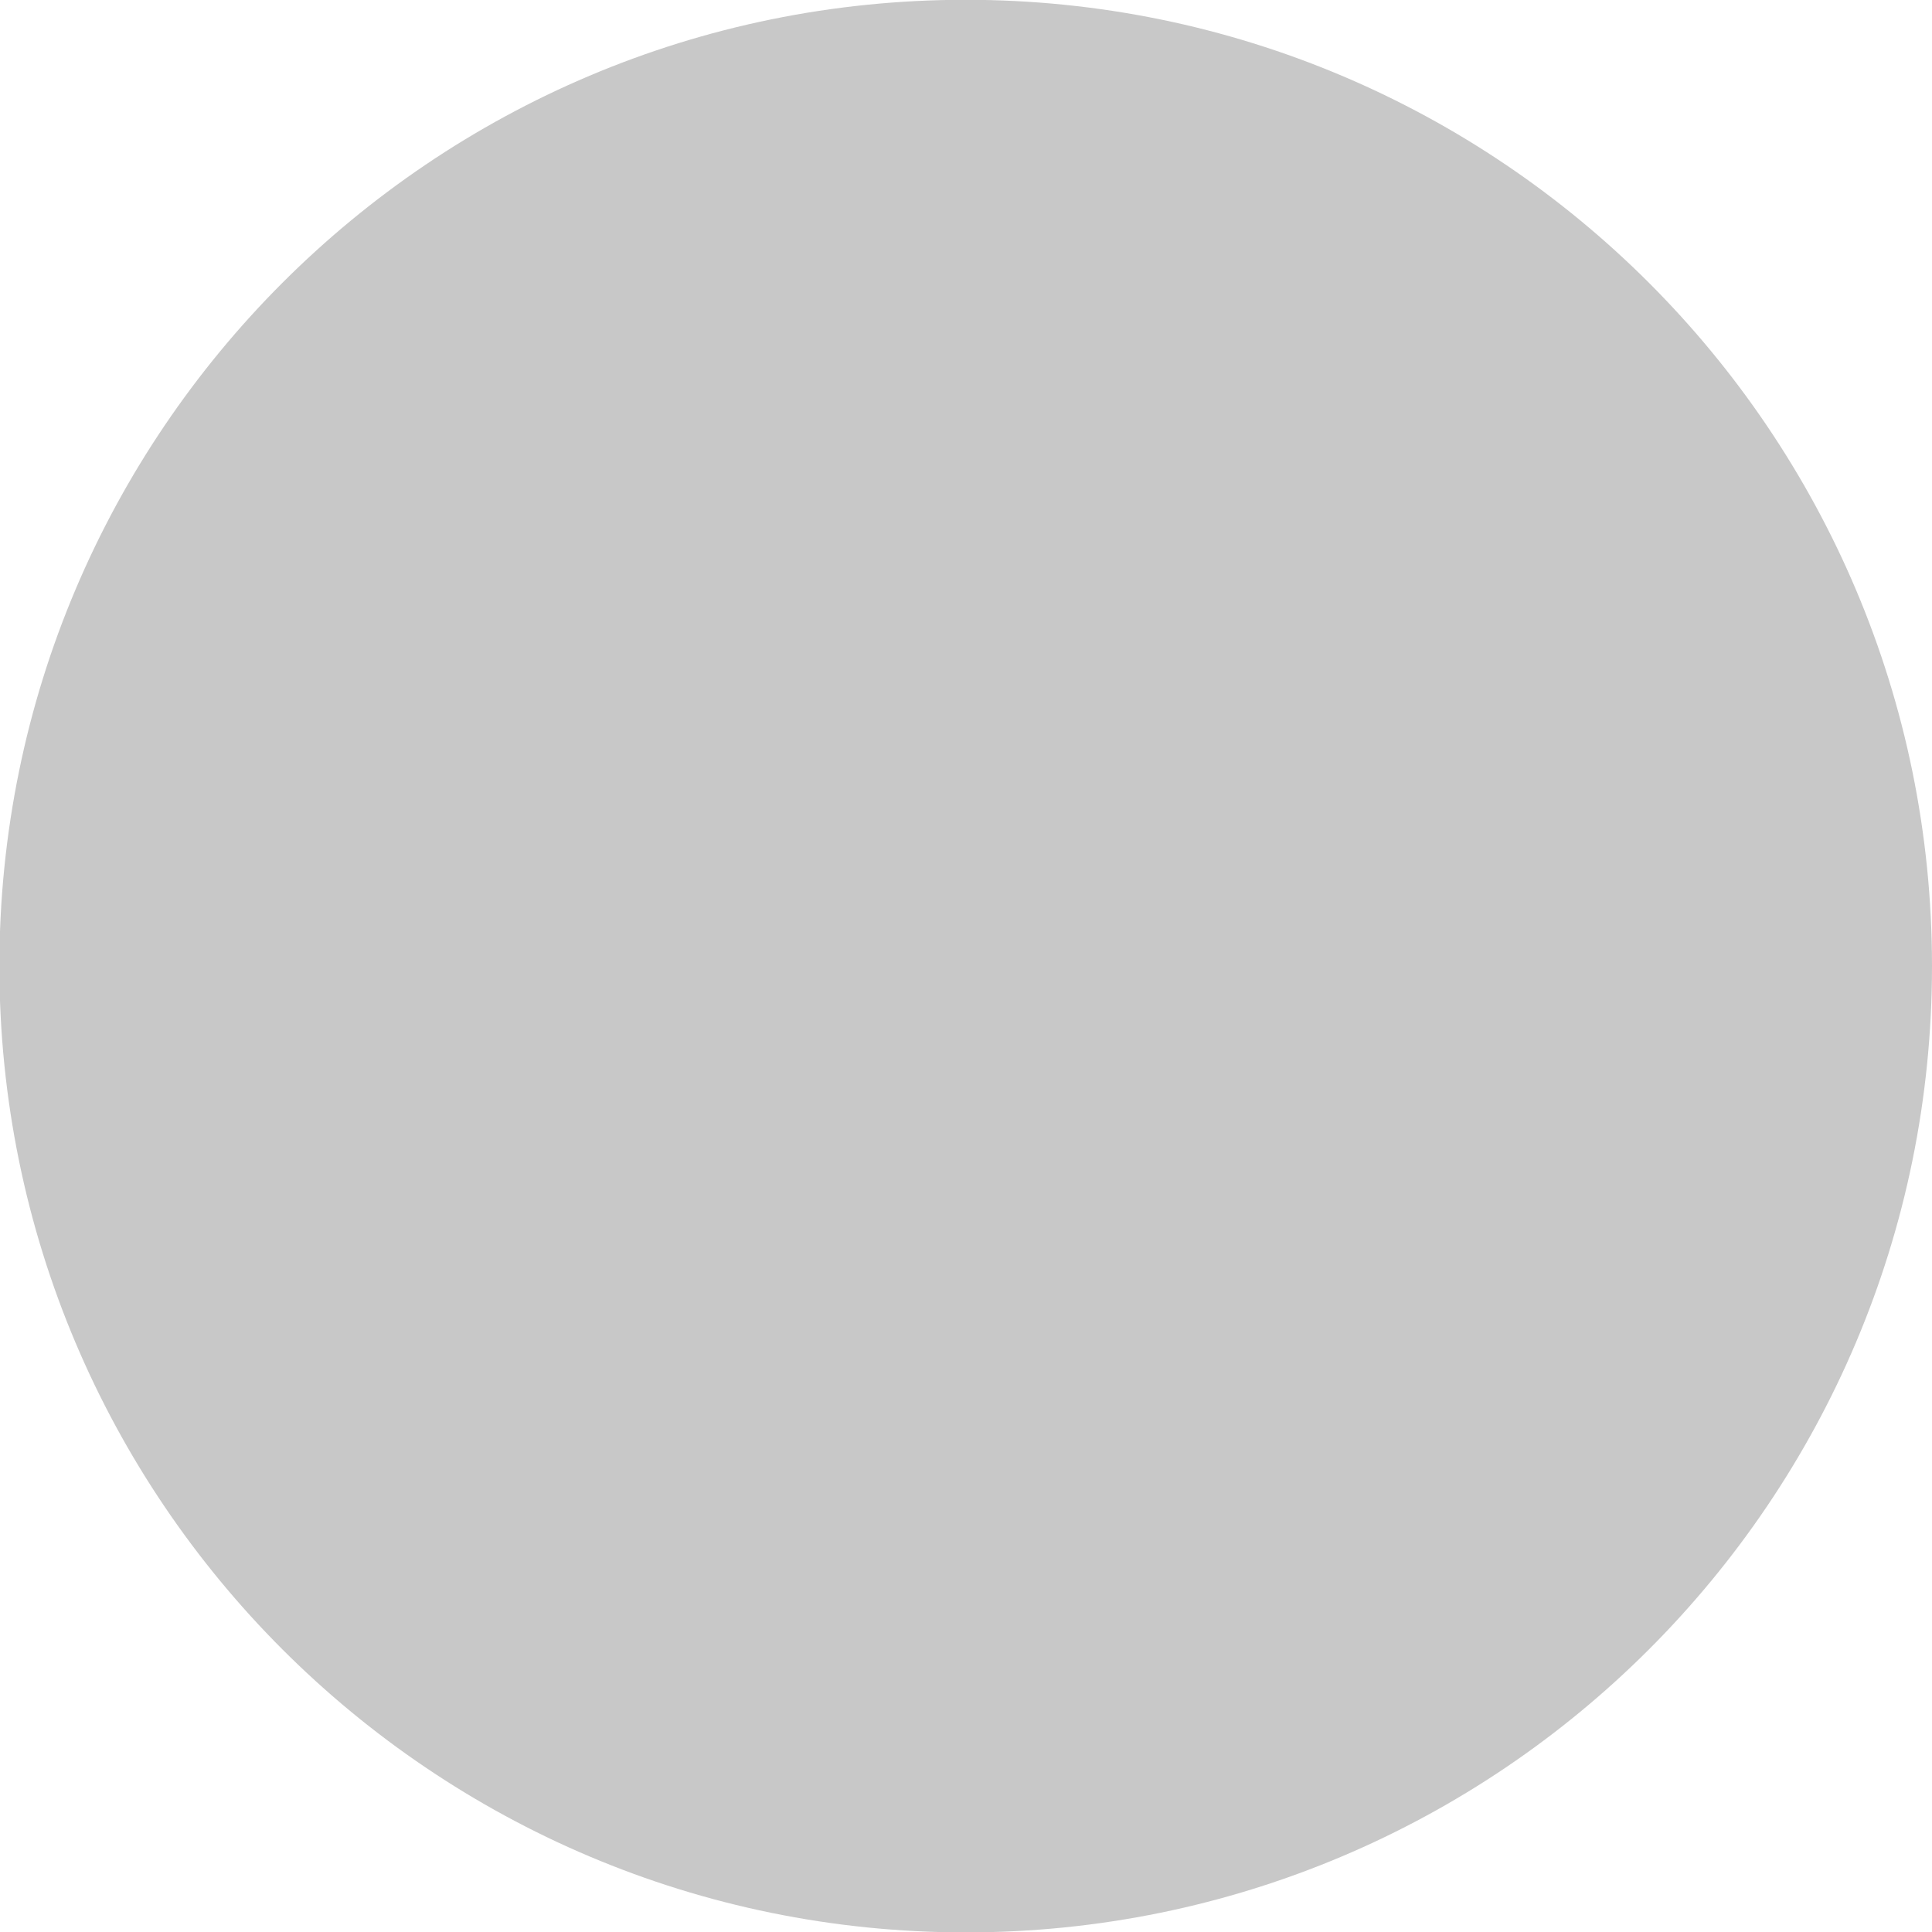
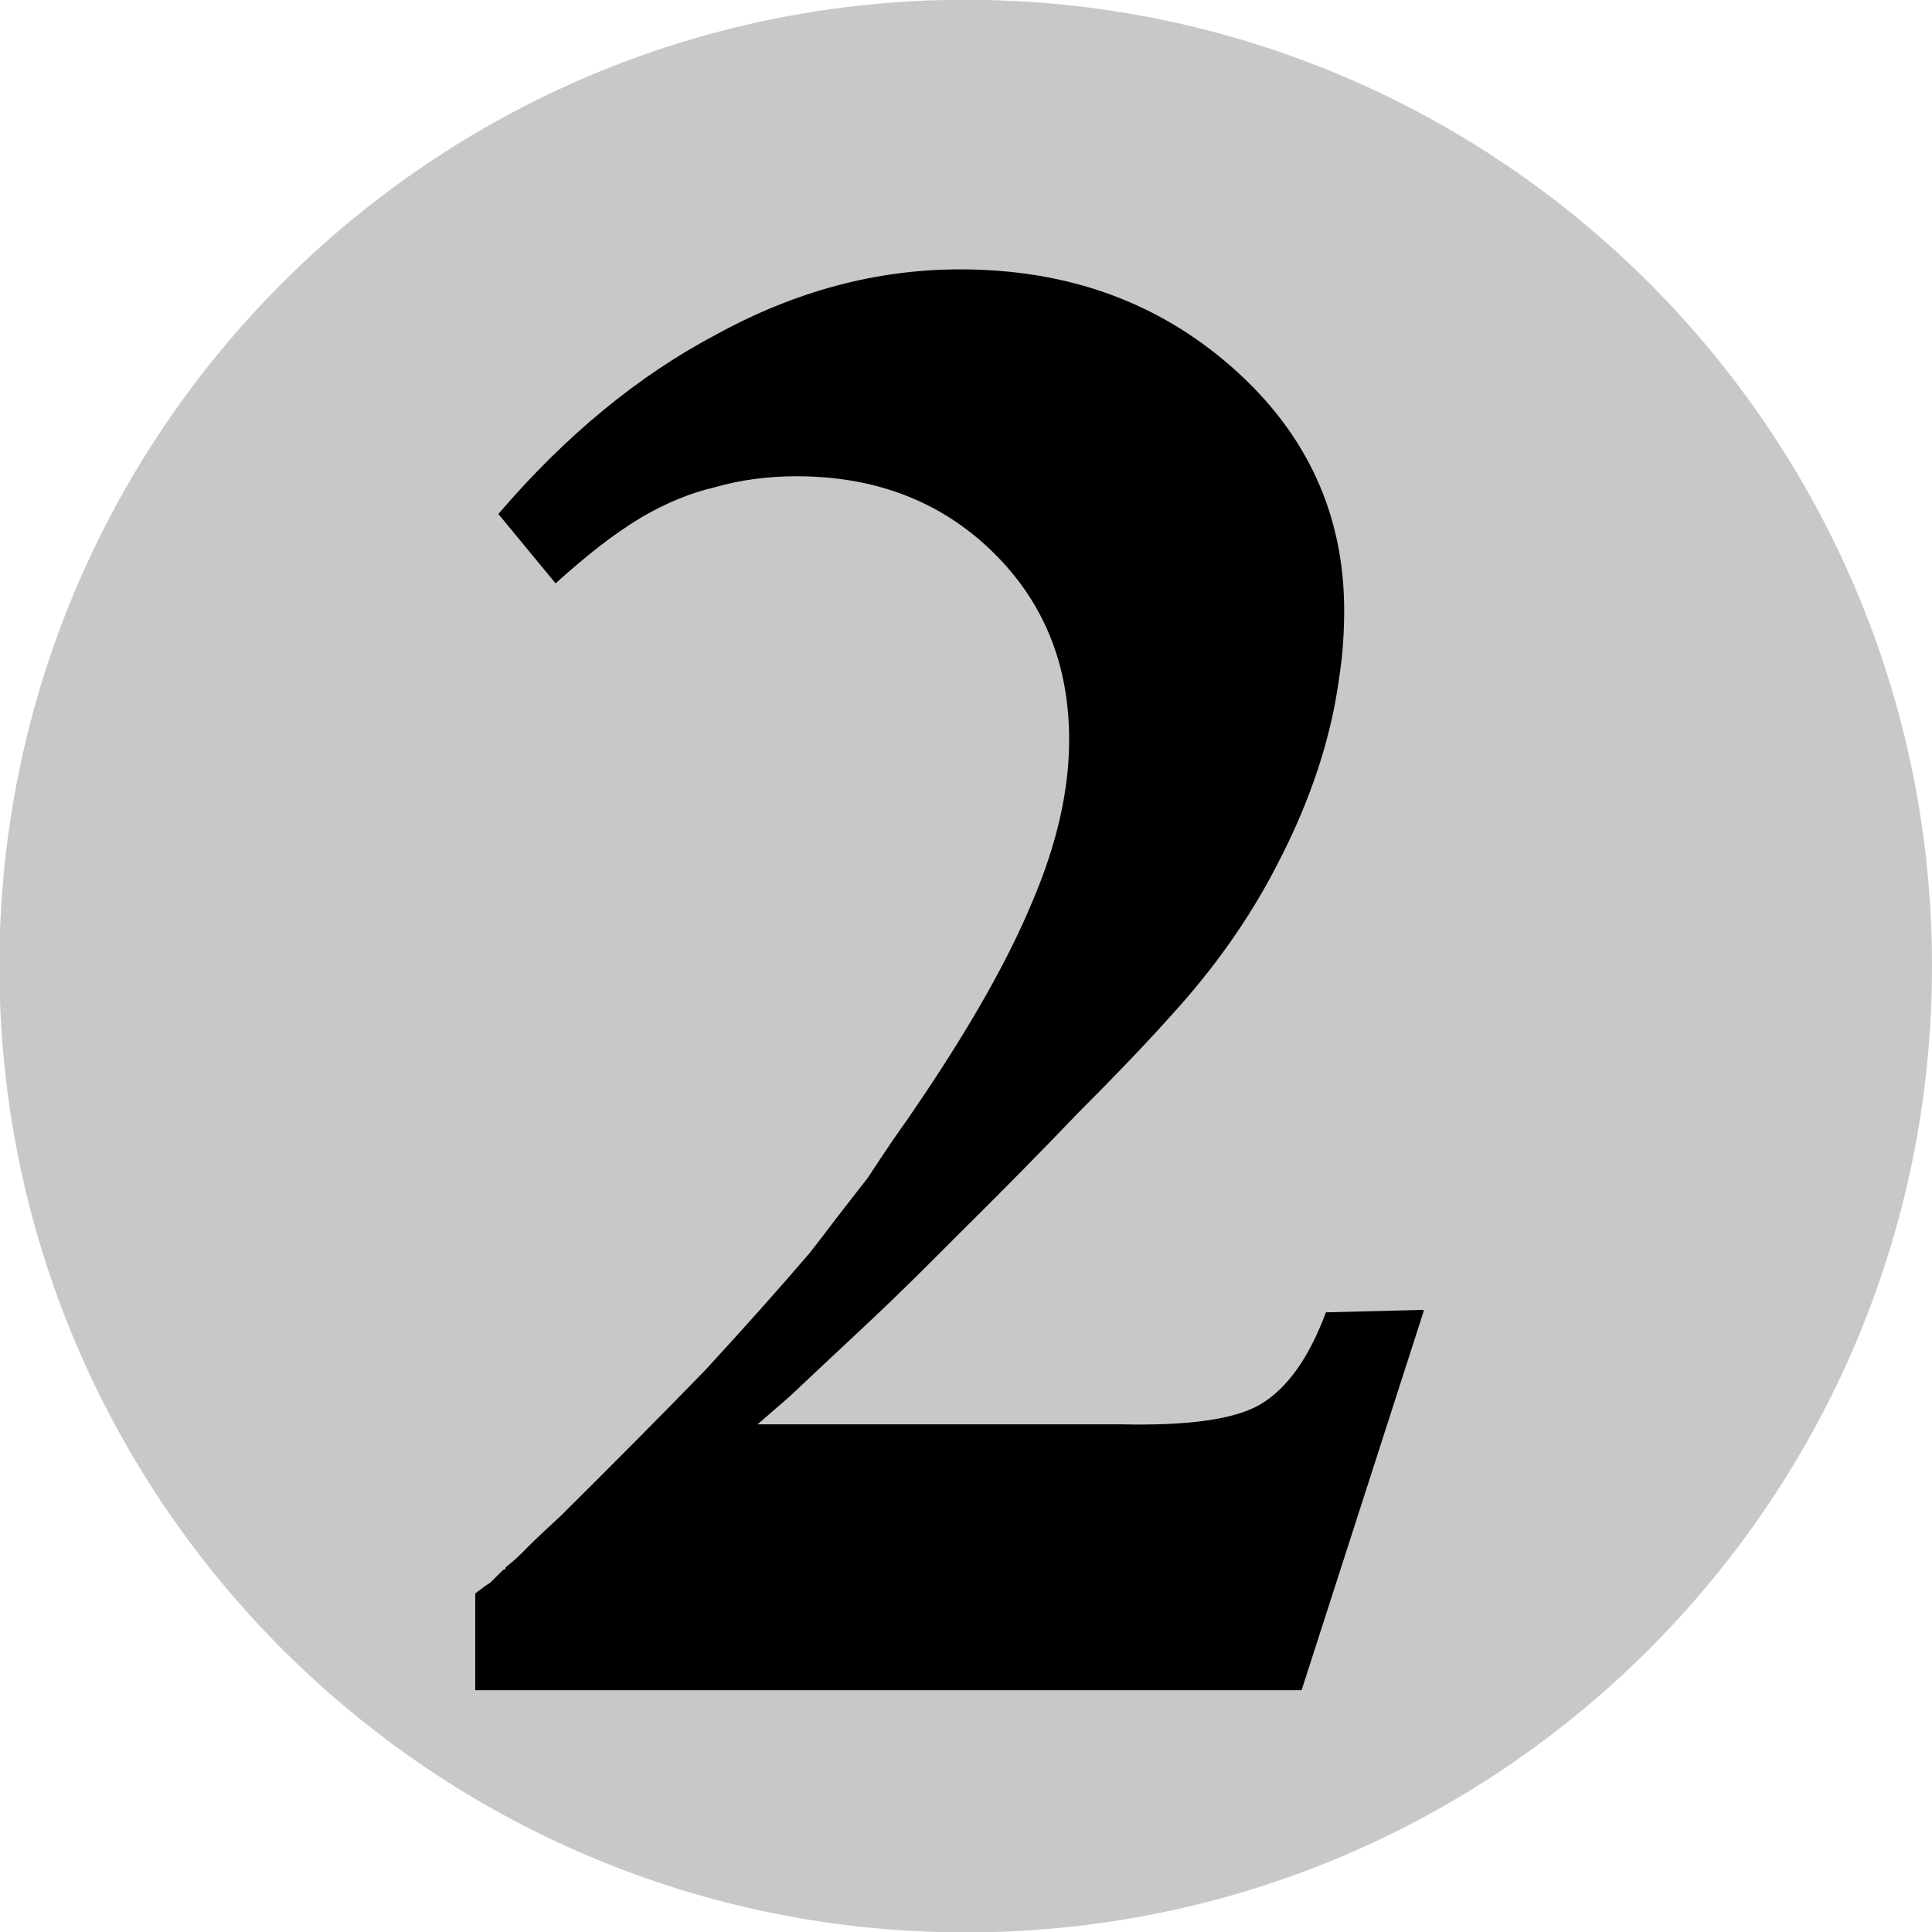
- <svg xmlns="http://www.w3.org/2000/svg" width="12" height="12" viewBox="0 0 3.175 3.175" version="1.1" id="svg8">
+ <svg xmlns="http://www.w3.org/2000/svg" id="svg8" version="1.1" viewBox="0 0 3.175 3.175" height="12" width="12">
  <defs id="defs2" />
  <g id="layer1">
-     <g id="g1082" transform="translate(0,-4.233333)">
+     <g transform="translate(0,-4.233333)" id="g1082">
      <g id="g1037">
-         <circle style="fill:#c8c8c8;fill-opacity:1;fill-rule:evenodd;stroke:none;stroke-width:0.016;stroke-linecap:round;stroke-linejoin:bevel" id="path857-3-5-9-3" cx="1.587" cy="5.821" r="1.588" />
-         <text id="text987-8" y="7.011" x="1.587" style="font-style:normal;font-variant:normal;font-weight:normal;font-stretch:normal;font-size:3.528px;line-height:1.25;font-family:MPlantin-Bold;-inkscape-font-specification:MPlantin-Bold;text-align:center;text-anchor:middle;stroke-width:0.265" xml:space="preserve">
-           <tspan style="font-style:normal;font-variant:normal;font-weight:normal;font-stretch:normal;font-size:3.528px;font-family:MPlantin-Bold;-inkscape-font-specification:MPlantin-Bold;text-align:center;text-anchor:middle;stroke-width:0.265" y="7.011" x="1.587" id="tspan985-9">2</tspan>
-         </text>
+         <circle r="1.588" cy="5.821" cx="1.587" id="path857-3-5-9-3" style="fill:#c8c8c8;fill-opacity:1;fill-rule:evenodd;stroke:none;stroke-width:0.016;stroke-linecap:round;stroke-linejoin:bevel" />
+         <g style="font-style:normal;font-variant:normal;font-weight:normal;font-stretch:normal;font-size:3.528px;line-height:1.25;font-family:MPlantin-Bold;-inkscape-font-specification:MPlantin-Bold;text-align:center;text-anchor:middle;stroke-width:0.265" id="text987-8" aria-label="2">
+           <path id="path836" style="font-style:normal;font-variant:normal;font-weight:normal;font-stretch:normal;font-size:3.528px;font-family:MPlantin-Bold;-inkscape-font-specification:MPlantin-Bold;text-align:center;text-anchor:middle;stroke-width:0.265" d="M 2.34,6.387 2.139,7.011 H 0.781 V 6.852 q 0.014,-0.011 0.025,-0.018 0.011,-0.011 0.021,-0.021 0,0 0,0 0.004,0 0.004,-0.004 0.018,-0.014 0.035,-0.032 0.021,-0.021 0.056,-0.053 Q 1.063,6.584 1.158,6.486 1.253,6.383 1.331,6.292 q 0.025,-0.032 0.046,-0.06 0.025,-0.032 0.049,-0.063 0.021,-0.032 0.042,-0.063 0.025,-0.035 0.049,-0.071 0.123,-0.183 0.18,-0.321 0.06,-0.141 0.06,-0.265 0,-0.187 -0.127,-0.31 -0.127,-0.123 -0.321,-0.123 -0.071,0 -0.134,0.018 -0.06,0.014 -0.12,0.049 -0.035,0.021 -0.071,0.049 -0.032,0.025 -0.071,0.06 L 0.819,5.078 Q 0.985,4.884 1.179,4.782 1.373,4.676 1.578,4.676 q 0.265,0 0.448,0.162 0.183,0.162 0.183,0.399 0,0.039 -0.004,0.078 -0.004,0.035 -0.011,0.074 -0.025,0.131 -0.095,0.265 -0.067,0.131 -0.176,0.25 -0.06,0.067 -0.152,0.159 -0.088,0.092 -0.187,0.19 -0.014,0.014 -0.028,0.028 -0.011,0.011 -0.025,0.025 -0.06,0.06 -0.12,0.116 -0.06,0.056 -0.113,0.106 l -0.053,0.046 h 0.596 q 0.166,0.004 0.229,-0.032 0.067,-0.039 0.109,-0.152 l 0.159,-0.004 z" />
+         </g>
      </g>
    </g>
  </g>
</svg>
